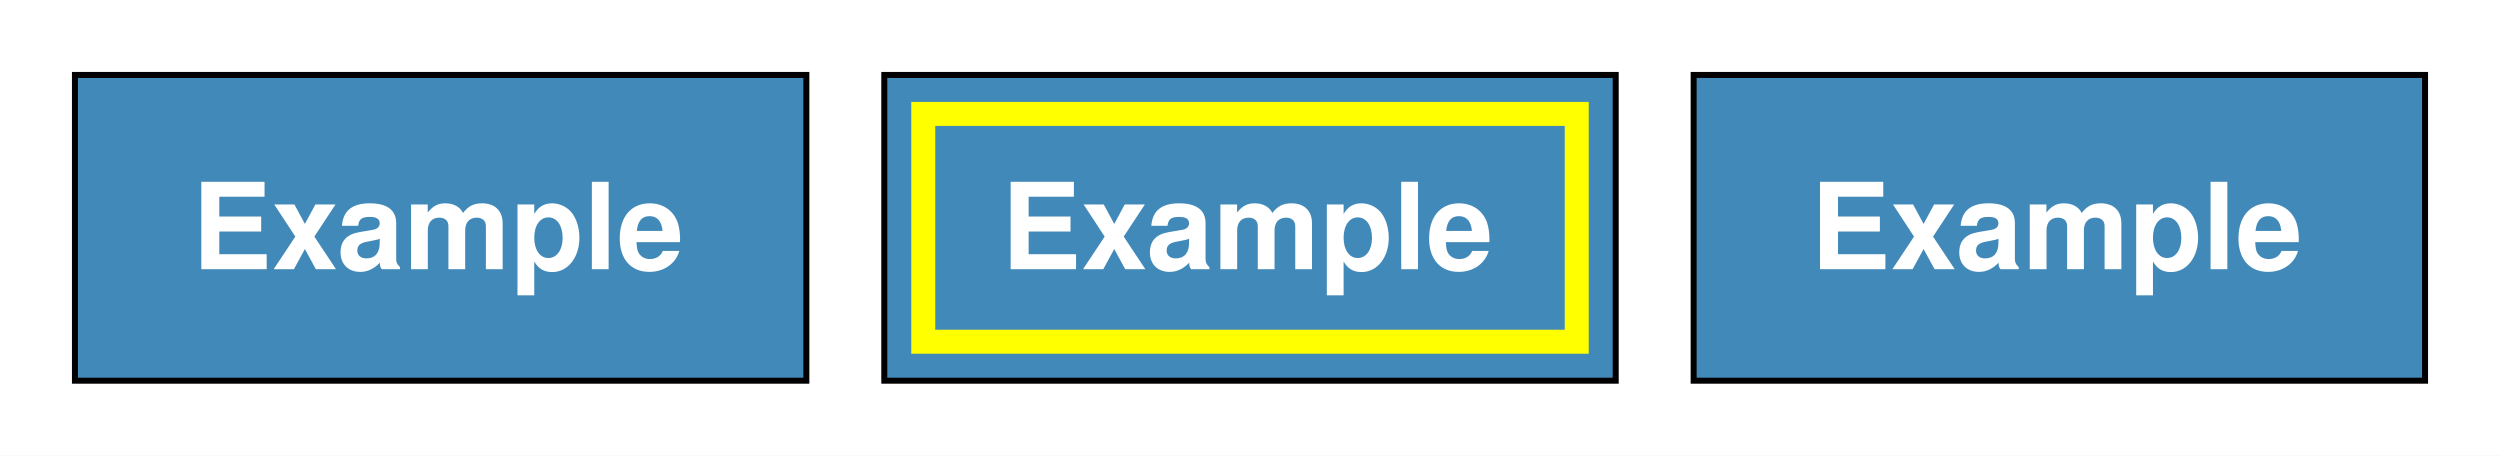
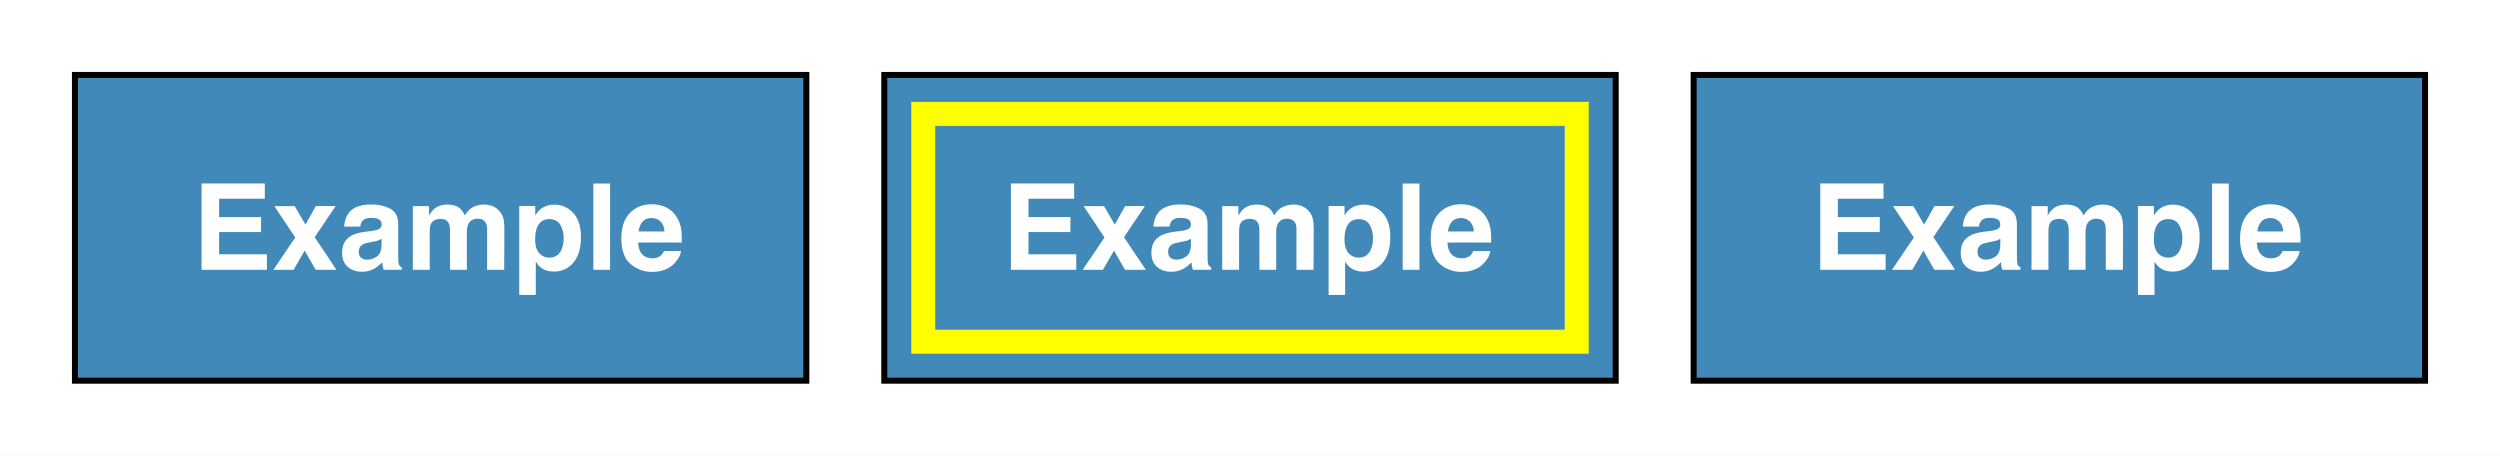
- <svg xmlns="http://www.w3.org/2000/svg" role="image img" width="417" height="76" viewBox="0 0 417 76" fill="none">
-   <rect width="417" height="76" fill="white" />
-   <rect x="12.5" y="12.5" width="122" height="51" fill="#4189B9" />
-   <rect x="12.5" y="12.5" width="122" height="51" stroke="black" />
-   <text fill="white" style="white-space: pre" font-family="Helvetica" font-size="20" font-weight="bold">
-     <tspan x="32" y="44.899">Example</tspan>
-   </text>
-   <rect x="147.5" y="12.5" width="122" height="51" fill="#4189B9" />
-   <rect x="147.5" y="12.5" width="122" height="51" stroke="black" />
-   <text fill="white" style="white-space: pre" font-family="Helvetica" font-size="20" font-weight="bold">
-     <tspan x="167" y="44.899">Example</tspan>
-   </text>
-   <rect x="154" y="19" width="109" height="38" stroke="#FFFF00" stroke-width="4" />
-   <rect x="282.5" y="12.5" width="122" height="51" fill="#4189B9" />
-   <rect x="282.5" y="12.5" width="122" height="51" stroke="black" />
-   <text fill="white" style="white-space: pre" font-family="Helvetica" font-size="20" font-weight="bold">
-     <tspan x="302" y="44.899">Example</tspan>
-   </text>
+ <svg xmlns="http://www.w3.org/2000/svg" role="image" width="417" height="76" viewBox="0 0 417 76" fill="none">
+   <rect width="417" height="76" fill="#fff" />
+   <rect x="12.5" y="12.5" width="122" height="51" fill="#4189b9" />
+   <rect x="12.5" y="12.5" width="122" height="51" stroke="#000" />
+   <path d="M43.54 38.71h-6.99v3.7h7.97V45h-10.9V30.6h10.55v2.55h-7.62v3.06h7zM56.12 45h-3.47l-1.83-3.2-1.85 3.2H45.6l3.64-5.39-3.48-5.23h3.4l1.79 3.08 1.73-3.09h3.31l-3.5 5.19zm2.05-9.5q1.1-1.4 3.8-1.4 1.74 0 3.1.7 1.35.69 1.35 2.61v4.88l.02 1.23q.03.55.17.75t.4.32V45H64a3 3 0 0 1-.17-.6l-.08-.65a6 6 0 0 1-1.33 1.07q-.9.51-2.03.51-1.45 0-2.4-.82-.93-.83-.93-2.34 0-1.97 1.51-2.84.83-.48 2.44-.69l.95-.11q.77-.1 1.1-.25.6-.25.6-.79 0-.65-.46-.9-.45-.25-1.33-.25-.98 0-1.4.49-.29.36-.38.97H57.4q.09-1.4.78-2.3m2.06 7.5q.4.32.96.32.9 0 1.65-.53.76-.52.79-1.92v-1.04q-.26.17-.54.28a5 5 0 0 1-.73.18l-.62.12q-.88.16-1.26.38-.65.38-.65 1.18 0 .72.4 1.03m14.64-5.7q-.35-.78-1.38-.78-1.19 0-1.6.78-.22.44-.22 1.3V45h-2.82V34.38h2.7v1.55q.52-.83.98-1.18.8-.63 2.1-.63 1.22 0 1.97.54.6.5.92 1.28.54-.94 1.35-1.38a4 4 0 0 1 1.92-.44q.7 0 1.38.27.69.28 1.24.96.45.56.61 1.37.1.54.1 1.57L84.1 45h-2.85v-6.78q0-.6-.2-1-.37-.74-1.36-.74-1.16 0-1.6.96-.22.5-.22 1.22V45h-2.8v-6.34q0-.94-.2-1.37m20.73-1.8q1.3 1.38 1.3 4.05 0 2.81-1.28 4.29-1.26 1.47-3.25 1.47-1.27 0-2.1-.63-.47-.35-.9-1.03v5.55h-2.76V34.36h2.67v1.57q.45-.7.95-1.1.93-.7 2.2-.7 1.87 0 3.17 1.37m-1.58 4.18q0-1.23-.56-2.18t-1.82-.95q-1.51 0-2.08 1.44-.3.76-.3 1.93 0 1.86 1 2.6.58.45 1.38.45 1.16 0 1.77-.9t.61-2.4m4.95-9.06h2.79V45h-2.79zm14.62 11.26q-.1.95-.98 1.93-1.37 1.55-3.83 1.55a5.4 5.4 0 0 1-3.59-1.3q-1.55-1.32-1.55-4.26 0-2.77 1.4-4.24t3.64-1.48q1.33 0 2.4.5t1.75 1.57q.63.95.81 2.2.1.73.09 2.11h-7.29q.06 1.6 1 2.24.59.4 1.4.4.86 0 1.4-.48.29-.27.51-.74zm-2.75-3.26q-.07-1.1-.68-1.67-.6-.57-1.48-.57-.97 0-1.5.6t-.67 1.64z" fill="#fff" />
+   <rect x="147.5" y="12.5" width="122" height="51" fill="#4189b9" />
+   <rect x="147.5" y="12.5" width="122" height="51" stroke="#000" />
+   <path d="M178.54 38.71h-6.99v3.7h7.97V45h-10.9V30.6h10.55v2.55h-7.62v3.06h7zM191.12 45h-3.47l-1.83-3.2-1.85 3.2h-3.38l3.64-5.39-3.48-5.23h3.4l1.79 3.08 1.73-3.09h3.31l-3.5 5.19zm2.05-9.5q1.1-1.4 3.8-1.4 1.74 0 3.1.7 1.35.69 1.35 2.61v4.88l.02 1.23q.03.55.17.75t.41.32V45h-3.03a3 3 0 0 1-.17-.6l-.08-.65a6 6 0 0 1-1.33 1.07q-.9.51-2.03.51-1.45 0-2.4-.82-.93-.83-.93-2.34 0-1.97 1.51-2.84.83-.48 2.44-.69l.95-.11q.77-.1 1.1-.25.6-.25.6-.79 0-.65-.46-.9-.45-.25-1.33-.25-.98 0-1.4.49-.29.36-.38.97h-2.69q.09-1.4.78-2.3m2.07 7.49q.4.32.96.32.9 0 1.65-.53.76-.52.8-1.92v-1.04q-.27.17-.55.28-.26.1-.73.18l-.62.12q-.88.16-1.26.38-.65.38-.65 1.18 0 .72.4 1.03m14.64-5.7q-.35-.78-1.38-.78-1.19 0-1.6.78-.22.44-.22 1.3V45h-2.82V34.38h2.7v1.55q.52-.83.98-1.18.8-.63 2.1-.63 1.22 0 1.97.54.6.5.92 1.28.54-.94 1.36-1.38a4 4 0 0 1 1.9-.44q.71 0 1.4.27.68.28 1.24.96.45.56.6 1.37.1.54.1 1.57L219.1 45h-2.85v-6.78q0-.6-.2-1-.37-.74-1.36-.74-1.16 0-1.6.96-.22.5-.22 1.22V45h-2.8v-6.34q0-.94-.2-1.37m20.73-1.8q1.3 1.38 1.3 4.05 0 2.81-1.28 4.29-1.26 1.47-3.25 1.47-1.27 0-2.1-.63-.47-.35-.9-1.03v5.55h-2.76V34.36h2.66v1.57q.45-.7.96-1.1.93-.7 2.2-.7 1.87 0 3.17 1.37m-1.58 4.18q0-1.23-.57-2.18-.55-.95-1.81-.95-1.52 0-2.08 1.44-.3.76-.3 1.93 0 1.86 1 2.6.58.45 1.38.45 1.16 0 1.77-.9t.61-2.4m4.95-9.06h2.79V45h-2.79zm14.62 11.26q-.1.95-.99 1.93-1.36 1.55-3.82 1.55a5.4 5.4 0 0 1-3.59-1.3q-1.55-1.32-1.55-4.26 0-2.77 1.4-4.24t3.64-1.48q1.33 0 2.4.5t1.75 1.57q.62.95.81 2.2.1.73.09 2.11h-7.29q.06 1.6 1 2.24.58.4 1.4.4.86 0 1.4-.48.28-.27.51-.74zm-2.75-3.26q-.07-1.1-.68-1.67-.6-.57-1.48-.57-.97 0-1.5.6t-.67 1.64z" fill="#fff" />
+   <rect x="154" y="19" width="109" height="38" stroke="#ff0" stroke-width="4" />
+   <rect x="282.5" y="12.5" width="122" height="51" fill="#4189b9" />
+   <rect x="282.5" y="12.5" width="122" height="51" stroke="#000" />
+   <path d="M313.54 38.71h-6.99v3.7h7.97V45h-10.9V30.6h10.55v2.55h-7.62v3.06h7zM326.12 45h-3.47l-1.83-3.2-1.85 3.2h-3.38l3.64-5.39-3.48-5.23h3.4l1.79 3.08 1.73-3.09h3.31l-3.5 5.19zm2.05-9.5q1.1-1.4 3.8-1.4 1.74 0 3.1.7 1.35.69 1.35 2.61v4.88l.02 1.23q.03.55.17.75t.41.32V45h-3.03a3 3 0 0 1-.17-.6l-.08-.65a6 6 0 0 1-1.33 1.07q-.9.51-2.03.51-1.45 0-2.4-.82-.93-.83-.93-2.34 0-1.97 1.51-2.84.83-.48 2.44-.69l.95-.11q.77-.1 1.1-.25.6-.25.6-.79 0-.65-.46-.9-.45-.25-1.33-.25-.98 0-1.4.49-.29.36-.38.97h-2.69q.09-1.4.78-2.3m2.07 7.49q.4.32.96.32.9 0 1.65-.53.76-.52.8-1.92v-1.04q-.27.17-.55.28-.26.1-.73.18l-.62.12q-.88.16-1.26.38-.65.38-.65 1.18 0 .72.4 1.03m14.64-5.7q-.35-.78-1.38-.78-1.19 0-1.6.78-.22.44-.22 1.3V45h-2.82V34.38h2.7v1.55q.52-.83.98-1.18.8-.63 2.1-.63 1.22 0 1.97.54.6.5.92 1.28.54-.94 1.36-1.38a4 4 0 0 1 1.9-.44q.71 0 1.4.27.68.28 1.24.96.45.56.6 1.37.1.54.1 1.57L354.1 45h-2.85v-6.78q0-.6-.2-1-.37-.74-1.36-.74-1.16 0-1.6.96-.22.5-.22 1.22V45h-2.8v-6.34q0-.94-.2-1.37m20.73-1.8q1.3 1.38 1.3 4.05 0 2.81-1.28 4.29-1.26 1.47-3.25 1.47-1.27 0-2.1-.63-.47-.35-.9-1.03v5.55h-2.76V34.36h2.66v1.57q.45-.7.96-1.1.93-.7 2.2-.7 1.87 0 3.17 1.37m-1.58 4.18q0-1.23-.57-2.18-.55-.95-1.81-.95-1.52 0-2.08 1.44-.3.76-.3 1.93 0 1.86 1 2.6.58.45 1.38.45 1.16 0 1.77-.9t.61-2.4m4.95-9.06h2.79V45h-2.79zm14.62 11.26q-.1.95-.98 1.93-1.37 1.55-3.83 1.55a5.4 5.4 0 0 1-3.59-1.3q-1.55-1.32-1.55-4.26 0-2.77 1.4-4.24t3.64-1.48q1.33 0 2.4.5t1.75 1.57q.63.95.81 2.2.1.73.09 2.11h-7.29q.06 1.6 1 2.24.58.4 1.4.4.86 0 1.4-.48.28-.27.51-.74zm-2.75-3.26q-.07-1.1-.68-1.67-.6-.57-1.48-.57-.97 0-1.5.6t-.67 1.64z" fill="#fff" />
</svg>
